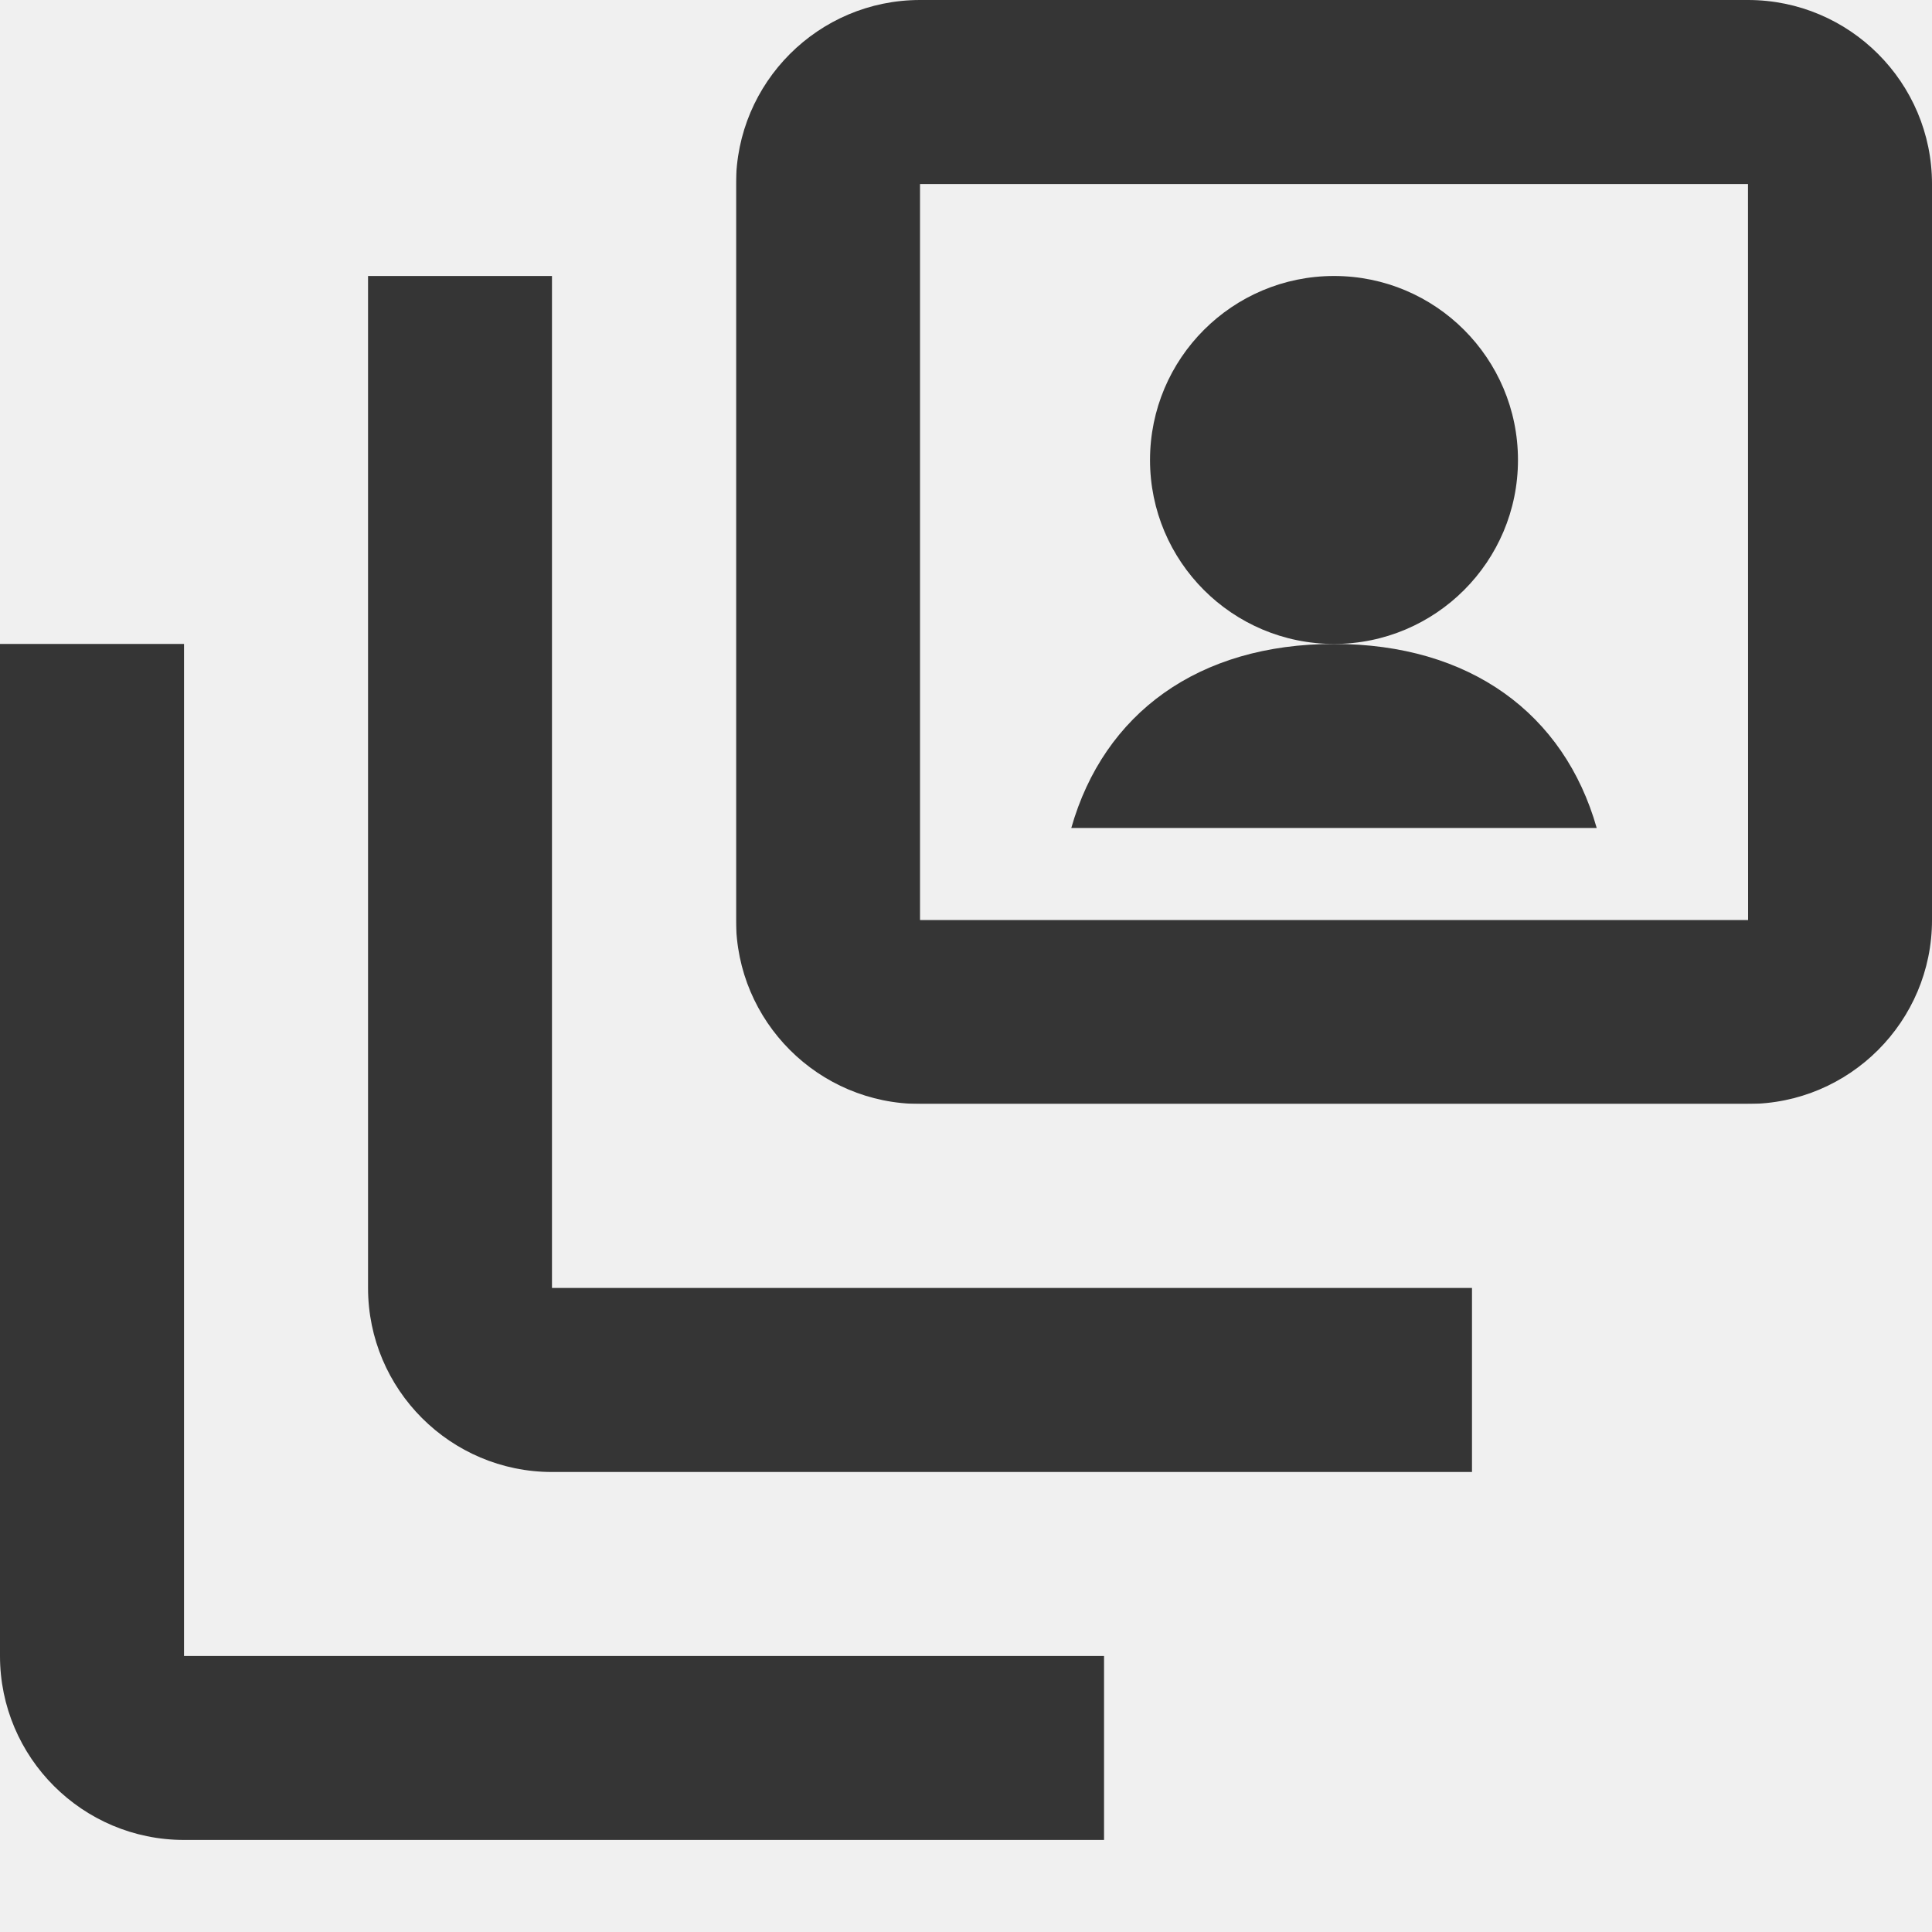
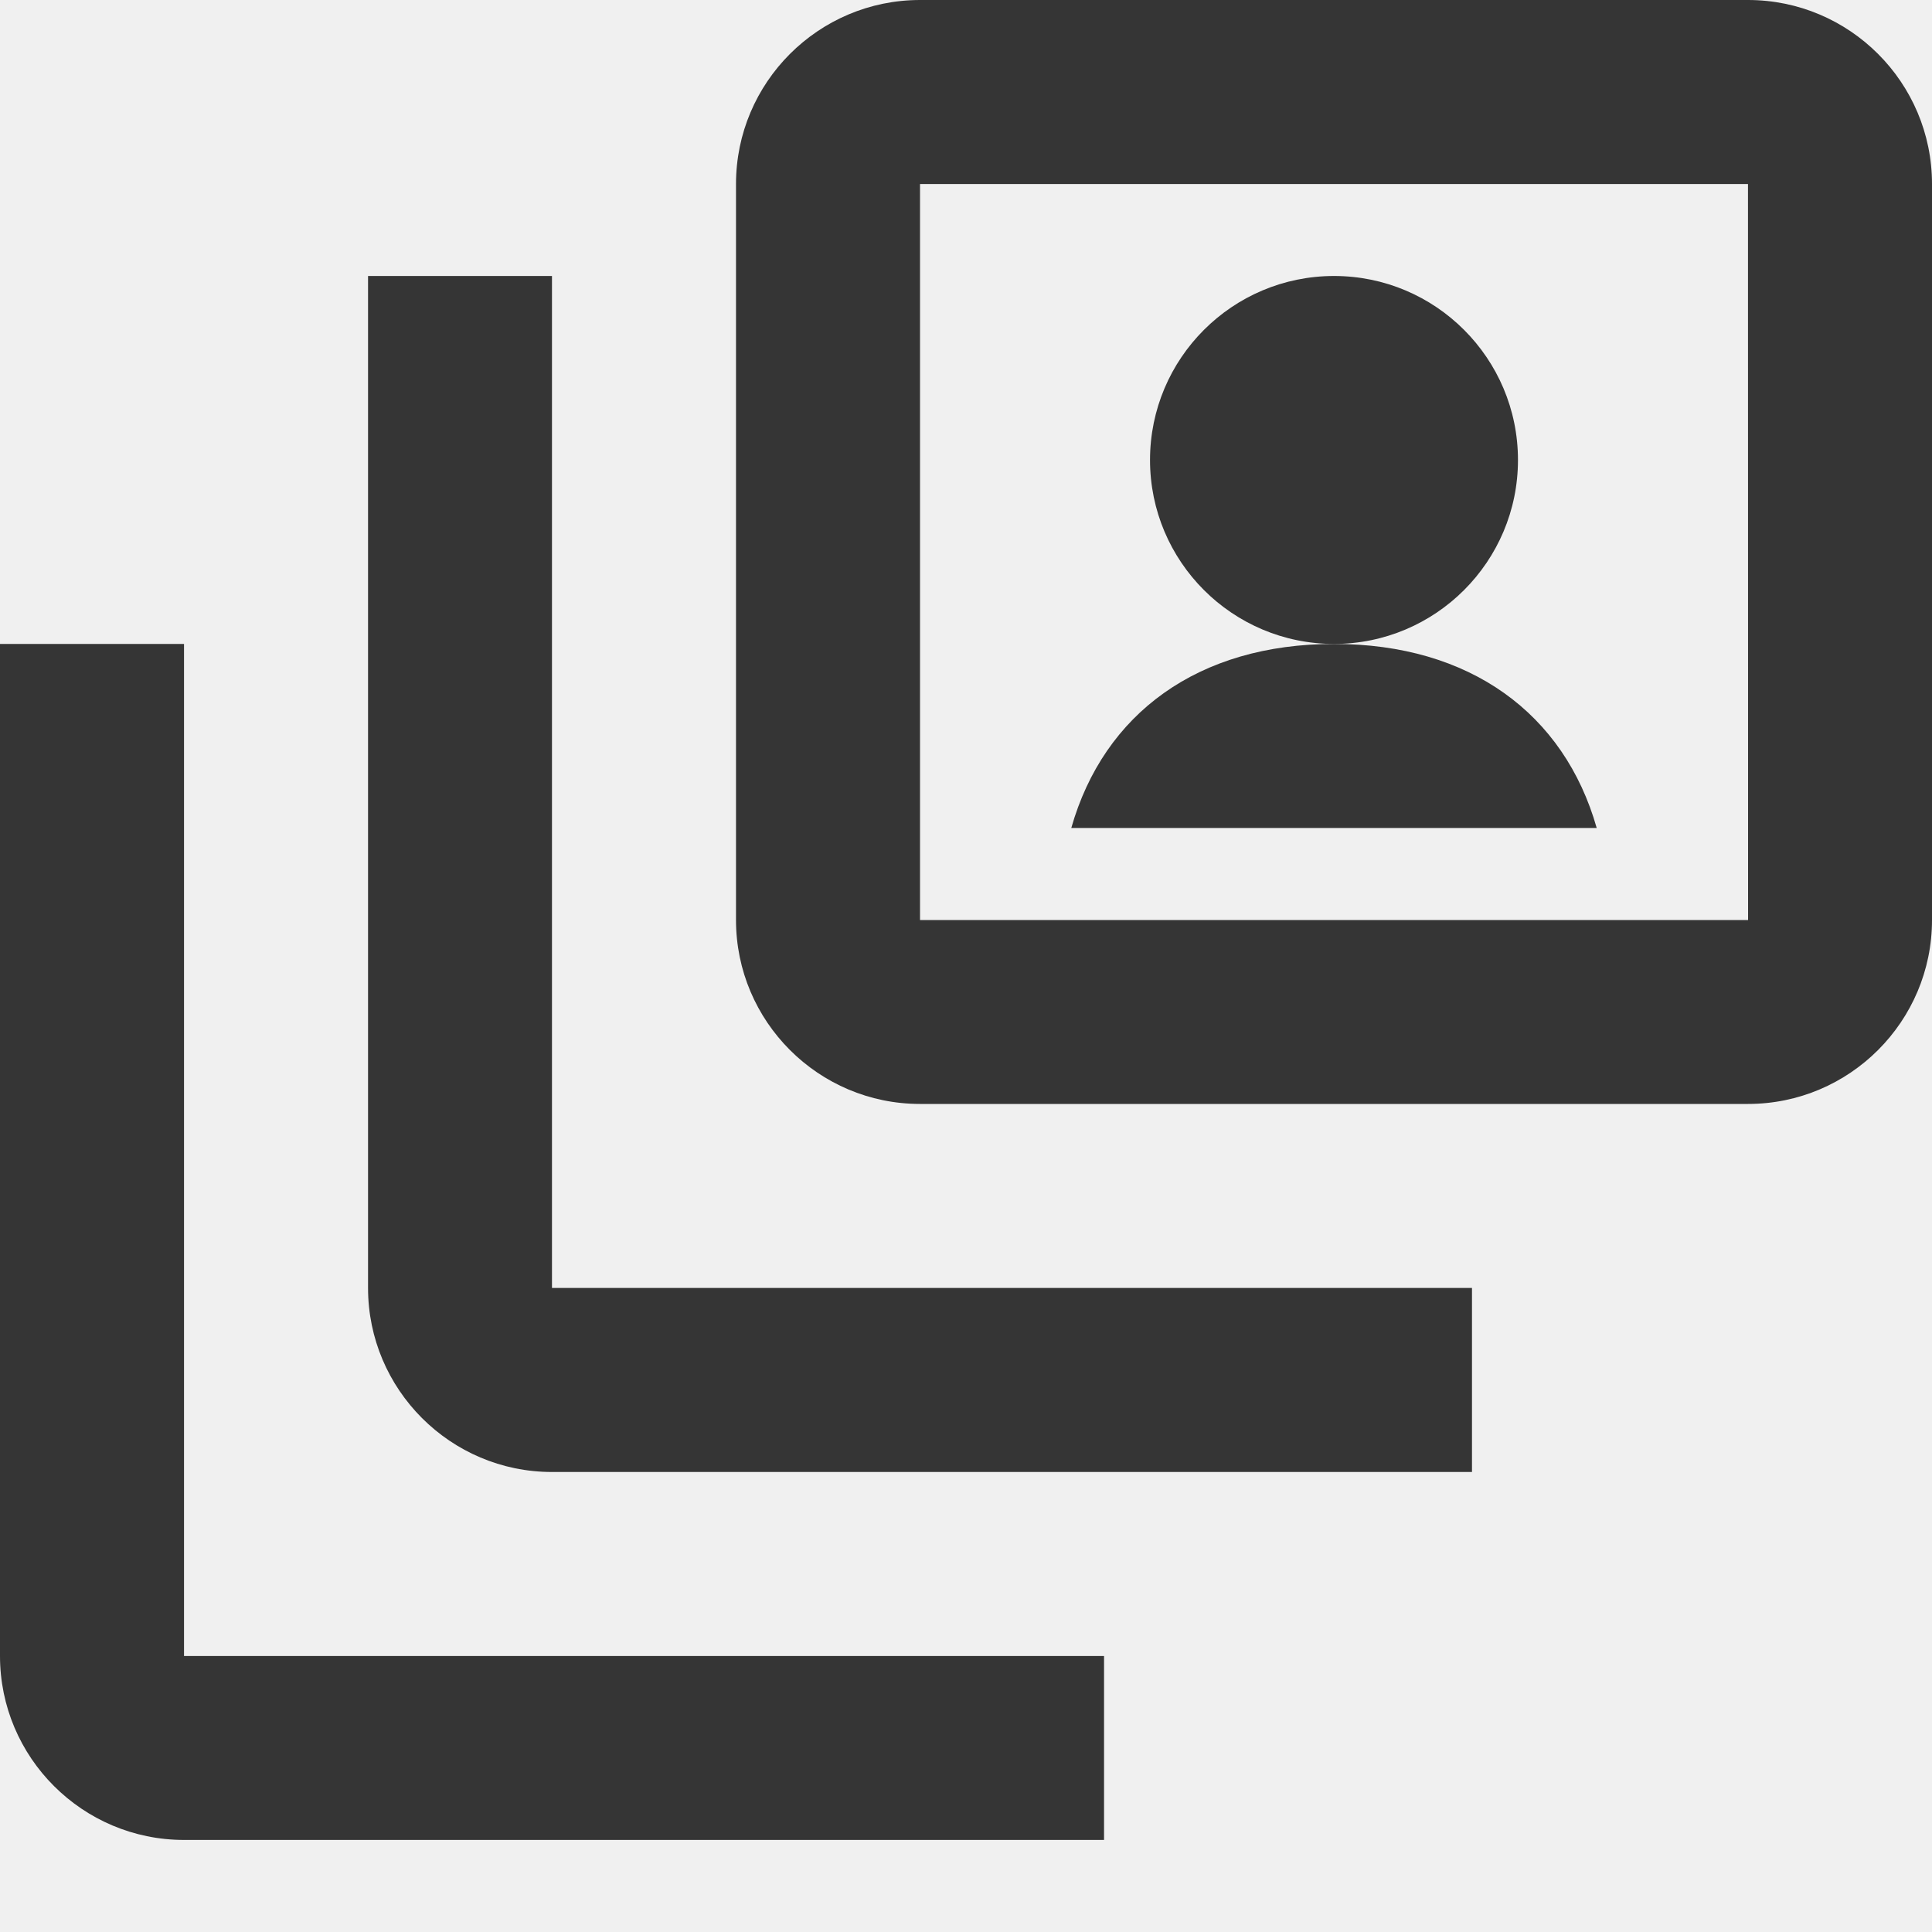
- <svg xmlns="http://www.w3.org/2000/svg" xmlns:xlink="http://www.w3.org/1999/xlink" width="20px" height="20px" viewBox="0 0 20 20" version="1.1">
-   <defs>
-     <polygon id="path-1" points="0 0 12.381 0 12.381 11.428 0 11.428" />
-   </defs>
-   <g id="Media-Management/Active" stroke="none" stroke-width="1" fill="none" fill-rule="evenodd">
-     <g id="media-management">
-       <g id="Page-1">
-         <path d="M15.714,4.762 C15.714,3.71 14.861,2.857 13.81,2.857 C12.758,2.857 11.905,3.71 11.905,4.762 C11.905,5.813 12.758,6.666 13.81,6.666 C14.861,6.666 15.714,5.813 15.714,4.762" id="Fill-1" fill="#353535" />
-         <path d="M13.81,6.666 C12.403,6.666 11.427,7.386 11.09,8.571 L16.529,8.571 C16.192,7.386 15.216,6.666 13.81,6.666" id="Fill-3" fill="#353535" />
-         <path d="M5.714,2.857 L3.81,2.857 L3.81,13.333 C3.81,14.384 4.664,15.238 5.714,15.238 L15.238,15.238 L15.238,13.333 L5.714,13.333 L5.714,2.857 Z" id="Fill-5" fill="#353535" />
-         <path d="M1.905,6.666 L0,6.666 L0,17.143 C0,18.193 0.854,19.047 1.905,19.047 L11.429,19.047 L11.429,17.143 L1.905,17.143 L1.905,6.666 Z" id="Fill-7" fill="#353535" />
-         <g id="Group-11" transform="translate(7.619048, 0)">
-           <mask id="mask-2" fill="white">
-             <use xlink:href="#path-1" />
-           </mask>
-           <g id="Clip-10" />
-           <path d="M1.905,9.524 L1.905,1.905 L10.476,1.905 L10.477,9.524 L1.905,9.524 Z M10.476,-0 L1.905,-0 C0.854,-0 0,0.854 0,1.905 L0,9.524 C0,10.574 0.854,11.428 1.905,11.428 L10.476,11.428 C11.527,11.428 12.381,10.574 12.381,9.524 L12.381,1.905 C12.381,0.854 11.527,-0 10.476,-0 Z" id="Fill-9" fill="#353535" mask="url(#mask-2)" />
-         </g>
-       </g>
+ <svg xmlns="http://www.w3.org/2000/svg" width="20px" height="20px" viewBox="0 0 20 20" version="1.1">
+   <g stroke="none" stroke-width="1" fill="#353535" fill-rule="evenodd">
+     <path d="M15.714,4.762 C15.714,3.71 14.861,2.857 13.81,2.857 C12.758,2.857 11.905,3.71 11.905,4.762 C11.905,5.813 12.758,6.666 13.81,6.666 C14.861,6.666 15.714,5.813 15.714,4.762" />
+     <path d="M13.81,6.666 C12.403,6.666 11.427,7.386 11.09,8.571 L16.529,8.571 C16.192,7.386 15.216,6.666 13.81,6.666" />
+     <path d="M5.714,2.857 L3.81,2.857 L3.81,13.333 C3.81,14.384 4.664,15.238 5.714,15.238 L15.238,15.238 L15.238,13.333 L5.714,13.333 L5.714,2.857 Z" />
+     <path d="M1.905,6.666 L0,6.666 L0,17.143 C0,18.193 0.854,19.047 1.905,19.047 L11.429,19.047 L11.429,17.143 L1.905,17.143 L1.905,6.666 Z" />
+     <g transform="translate(7.619048, 0)">
+       <path d="M1.905,9.524 L1.905,1.905 L10.476,1.905 L10.477,9.524 L1.905,9.524 Z M10.476,-0 L1.905,-0 C0.854,-0 0,0.854 0,1.905 L0,9.524 C0,10.574 0.854,11.428 1.905,11.428 L10.476,11.428 C11.527,11.428 12.381,10.574 12.381,9.524 L12.381,1.905 C12.381,0.854 11.527,-0 10.476,-0 Z" />
    </g>
  </g>
</svg>
